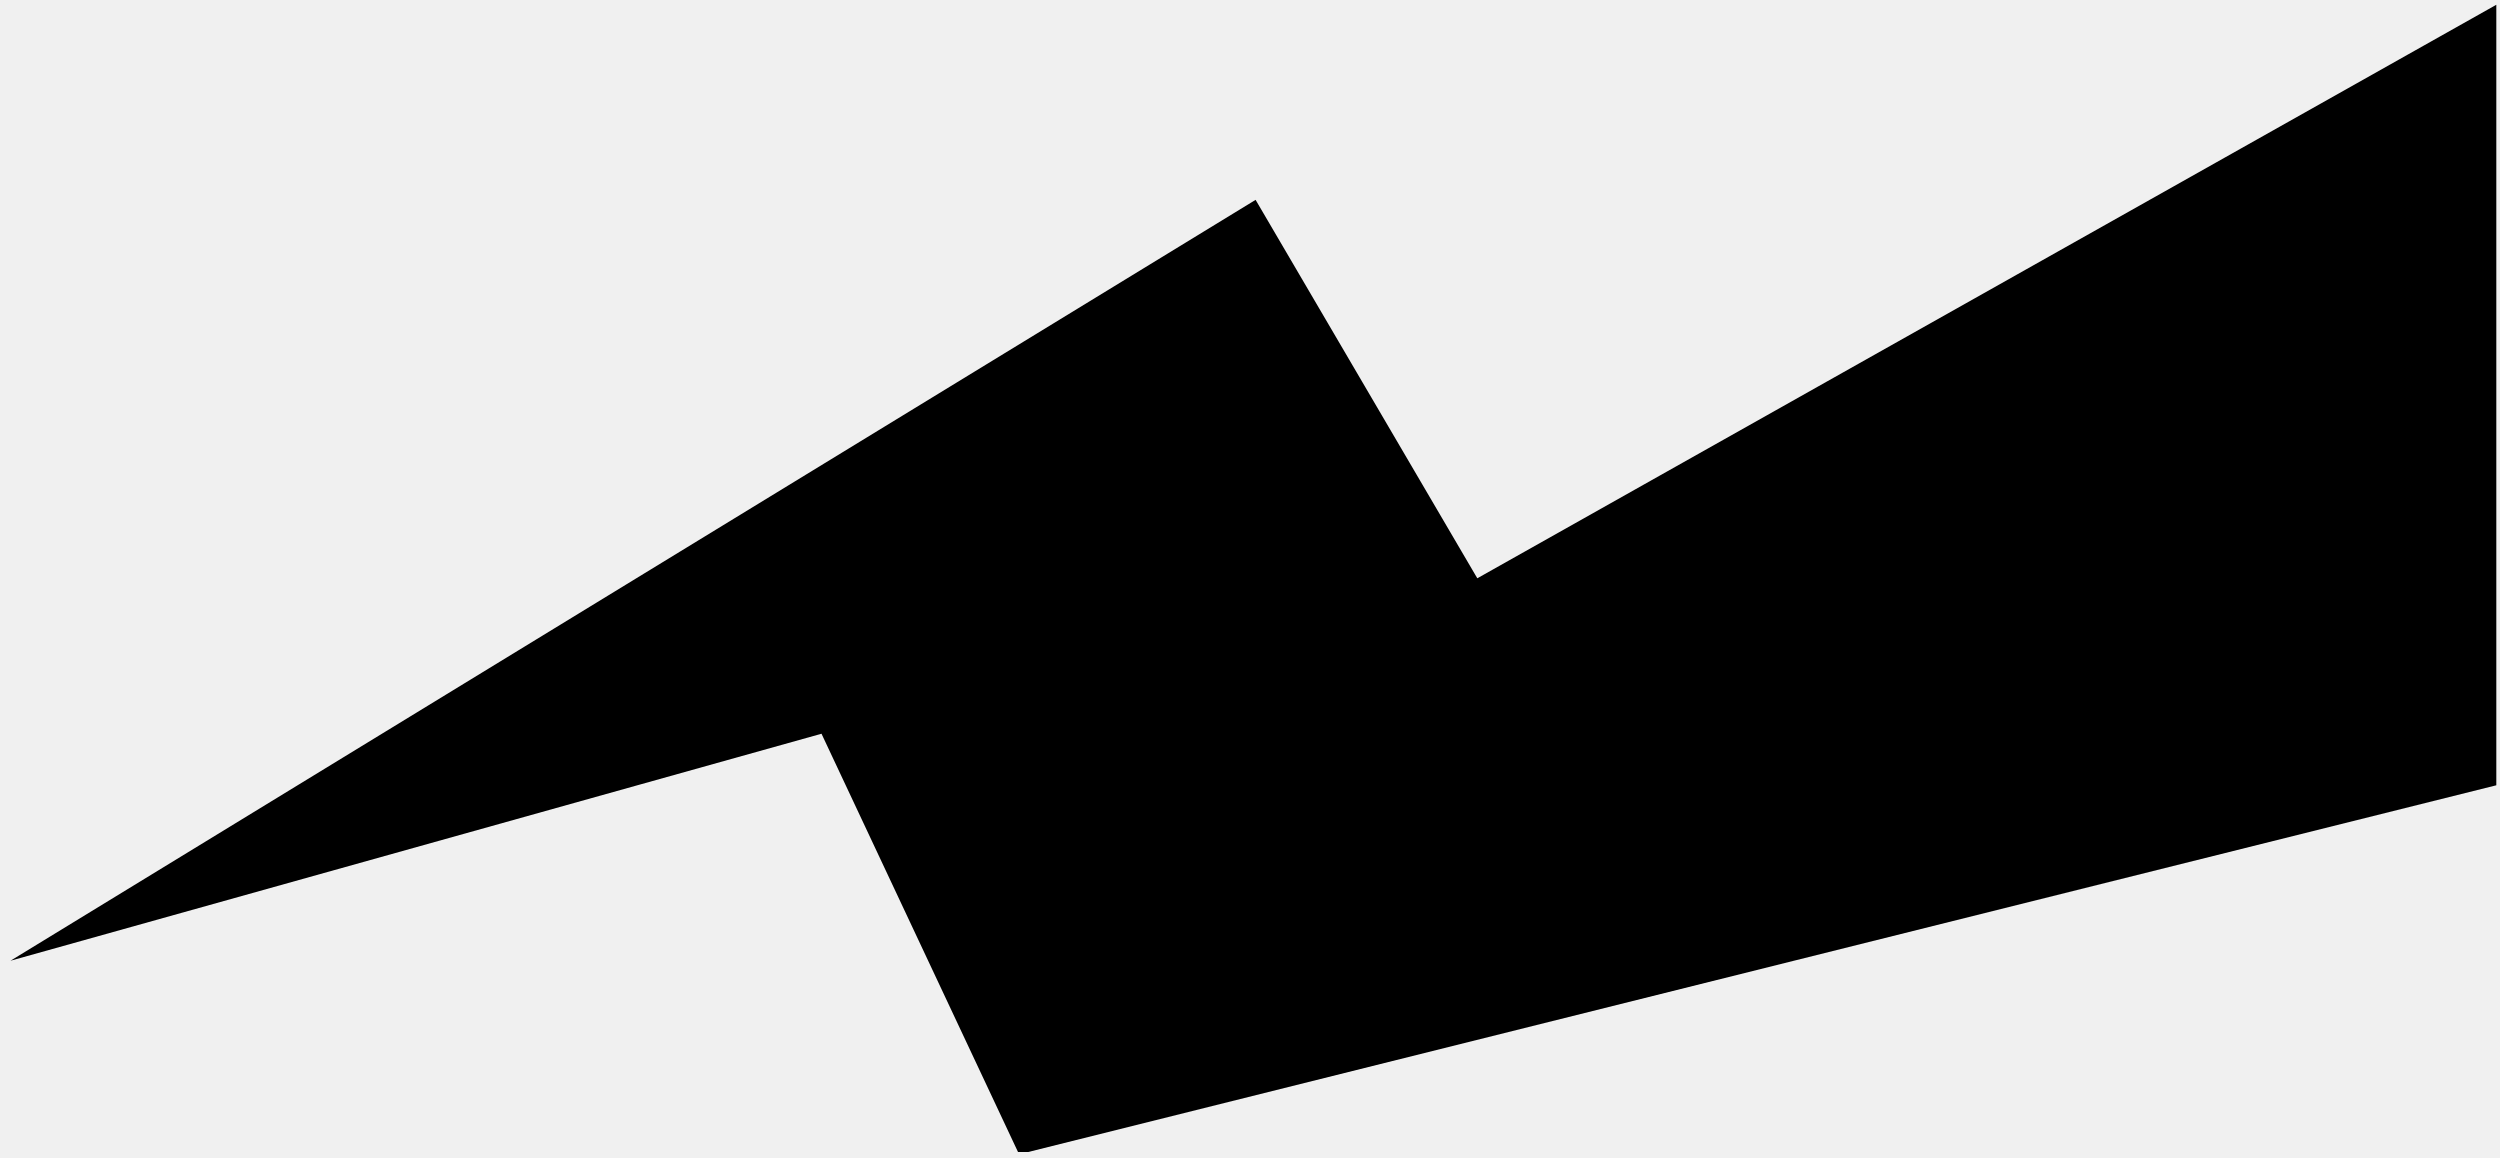
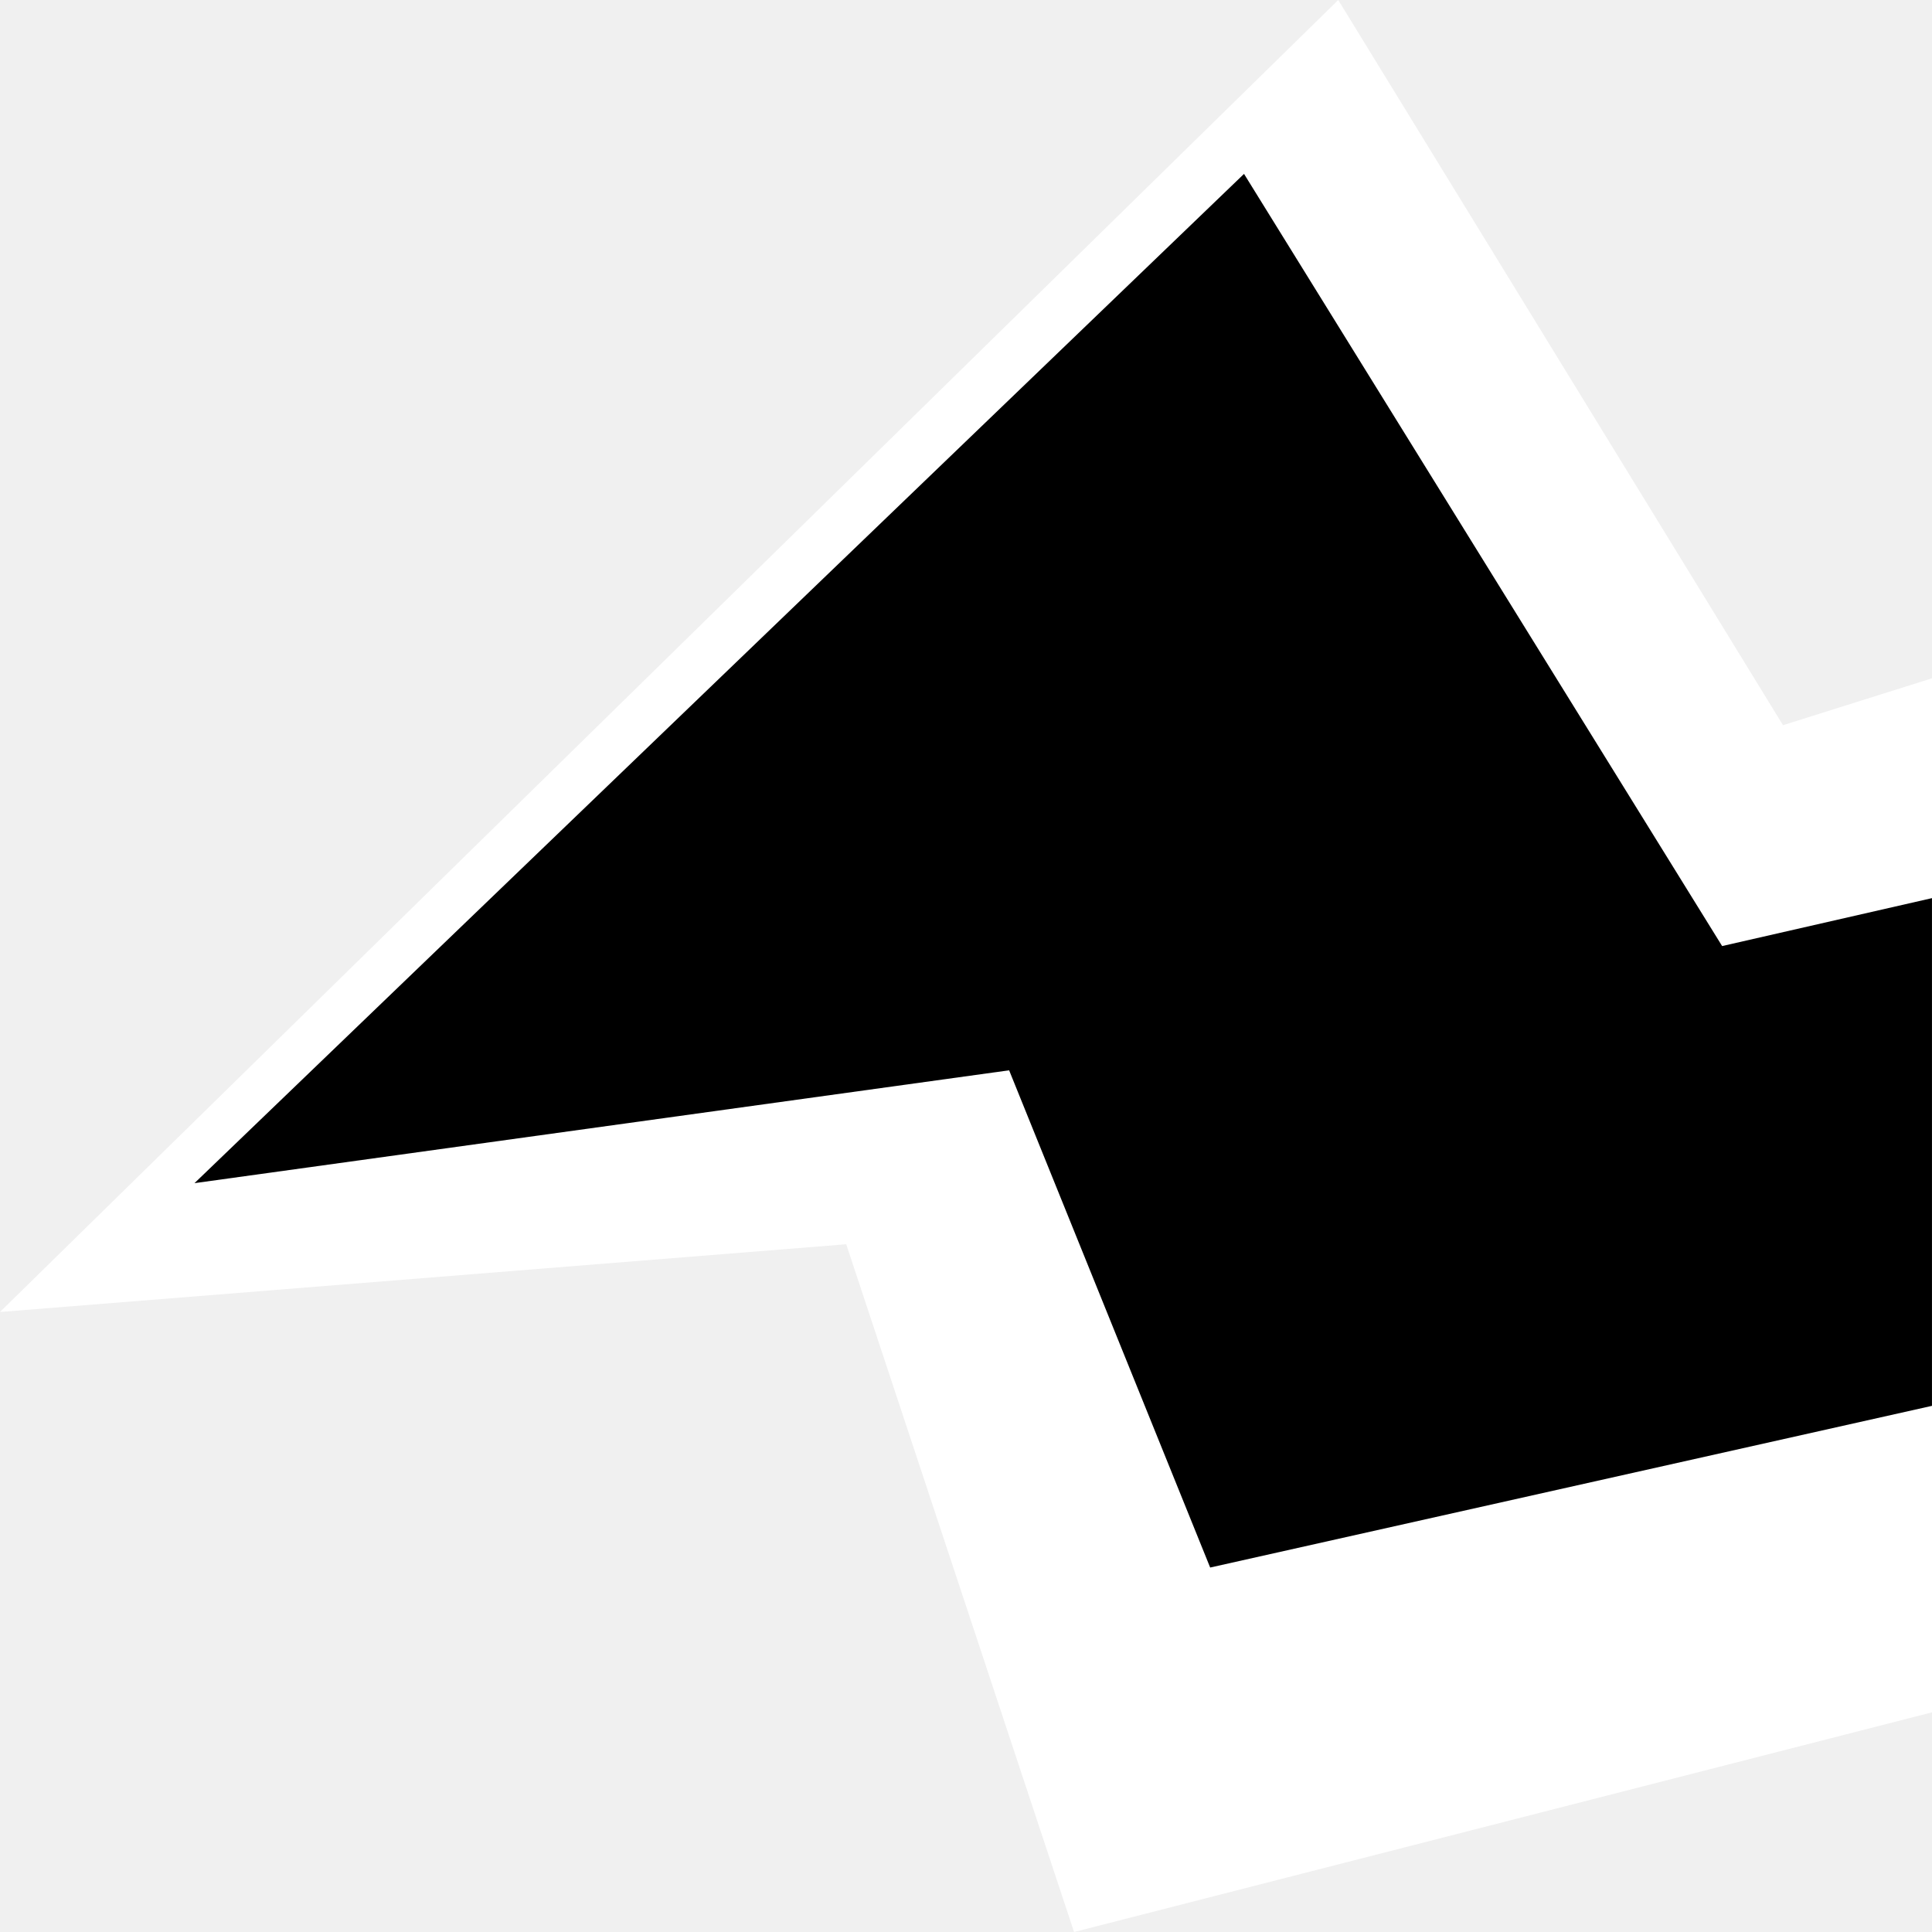
- <svg xmlns="http://www.w3.org/2000/svg" width="100%" height="100%" viewBox="0 0 257 119" version="1.1" xml:space="preserve" style="fill-rule:evenodd;clip-rule:evenodd;stroke-linejoin:round;stroke-miterlimit:2;">
-   <g transform="matrix(1,0,0,1,-343,0)">
-     <g id="Speechbubble-Triangle" transform="matrix(1,0,0,1,-59.8326,-116.233)">
+ <svg xmlns="http://www.w3.org/2000/svg" width="100%" height="100%" viewBox="0 0 40 40" version="1.1" xml:space="preserve" style="fill-rule:evenodd;clip-rule:evenodd;stroke-linejoin:round;stroke-miterlimit:2;">
+   <g transform="matrix(1,0,0,1,-287.317,-98.1162)">
+     <g id="Speechbubble-Triangle" transform="matrix(0.15625,0,0,0.337761,224.277,58.8571)">
      <rect x="403.454" y="116.233" width="256" height="118.427" style="fill:none;" />
      <clipPath id="_clip1">
        <rect x="403.454" y="116.233" width="256" height="118.427" />
      </clipPath>
      <g clip-path="url(#_clip1)">
-         <g transform="matrix(1,0,0,1,403.908,-21.1063)">
-           <path d="M0,236.104L128,157.884L150.791,196.787L256,137.573L256,217.953L103.686,256L83.375,212.767L0,236.104Z" />
+         <g id="Border" transform="matrix(2.32533,0,0,1.3075,405,-86.9417)">
+           <path d="M-0.665,216.899L75.593,155.392L100.939,189.391L114.931,185.767L114.931,234.51L60.54,245.968L47.556,213.724L-0.665,216.899Z" style="fill:white;" />
+         </g>
+         <g id="New" transform="matrix(2.17518,0,0,1.21608,416.135,-68.4368)">
+           <path d="M6.018,211.495L69.953,160.622L99.078,199.544L111.861,197.128L111.861,222.72L67.891,230.87L55.644,205.807L6.018,211.495Z" />
        </g>
      </g>
    </g>
  </g>
</svg>
